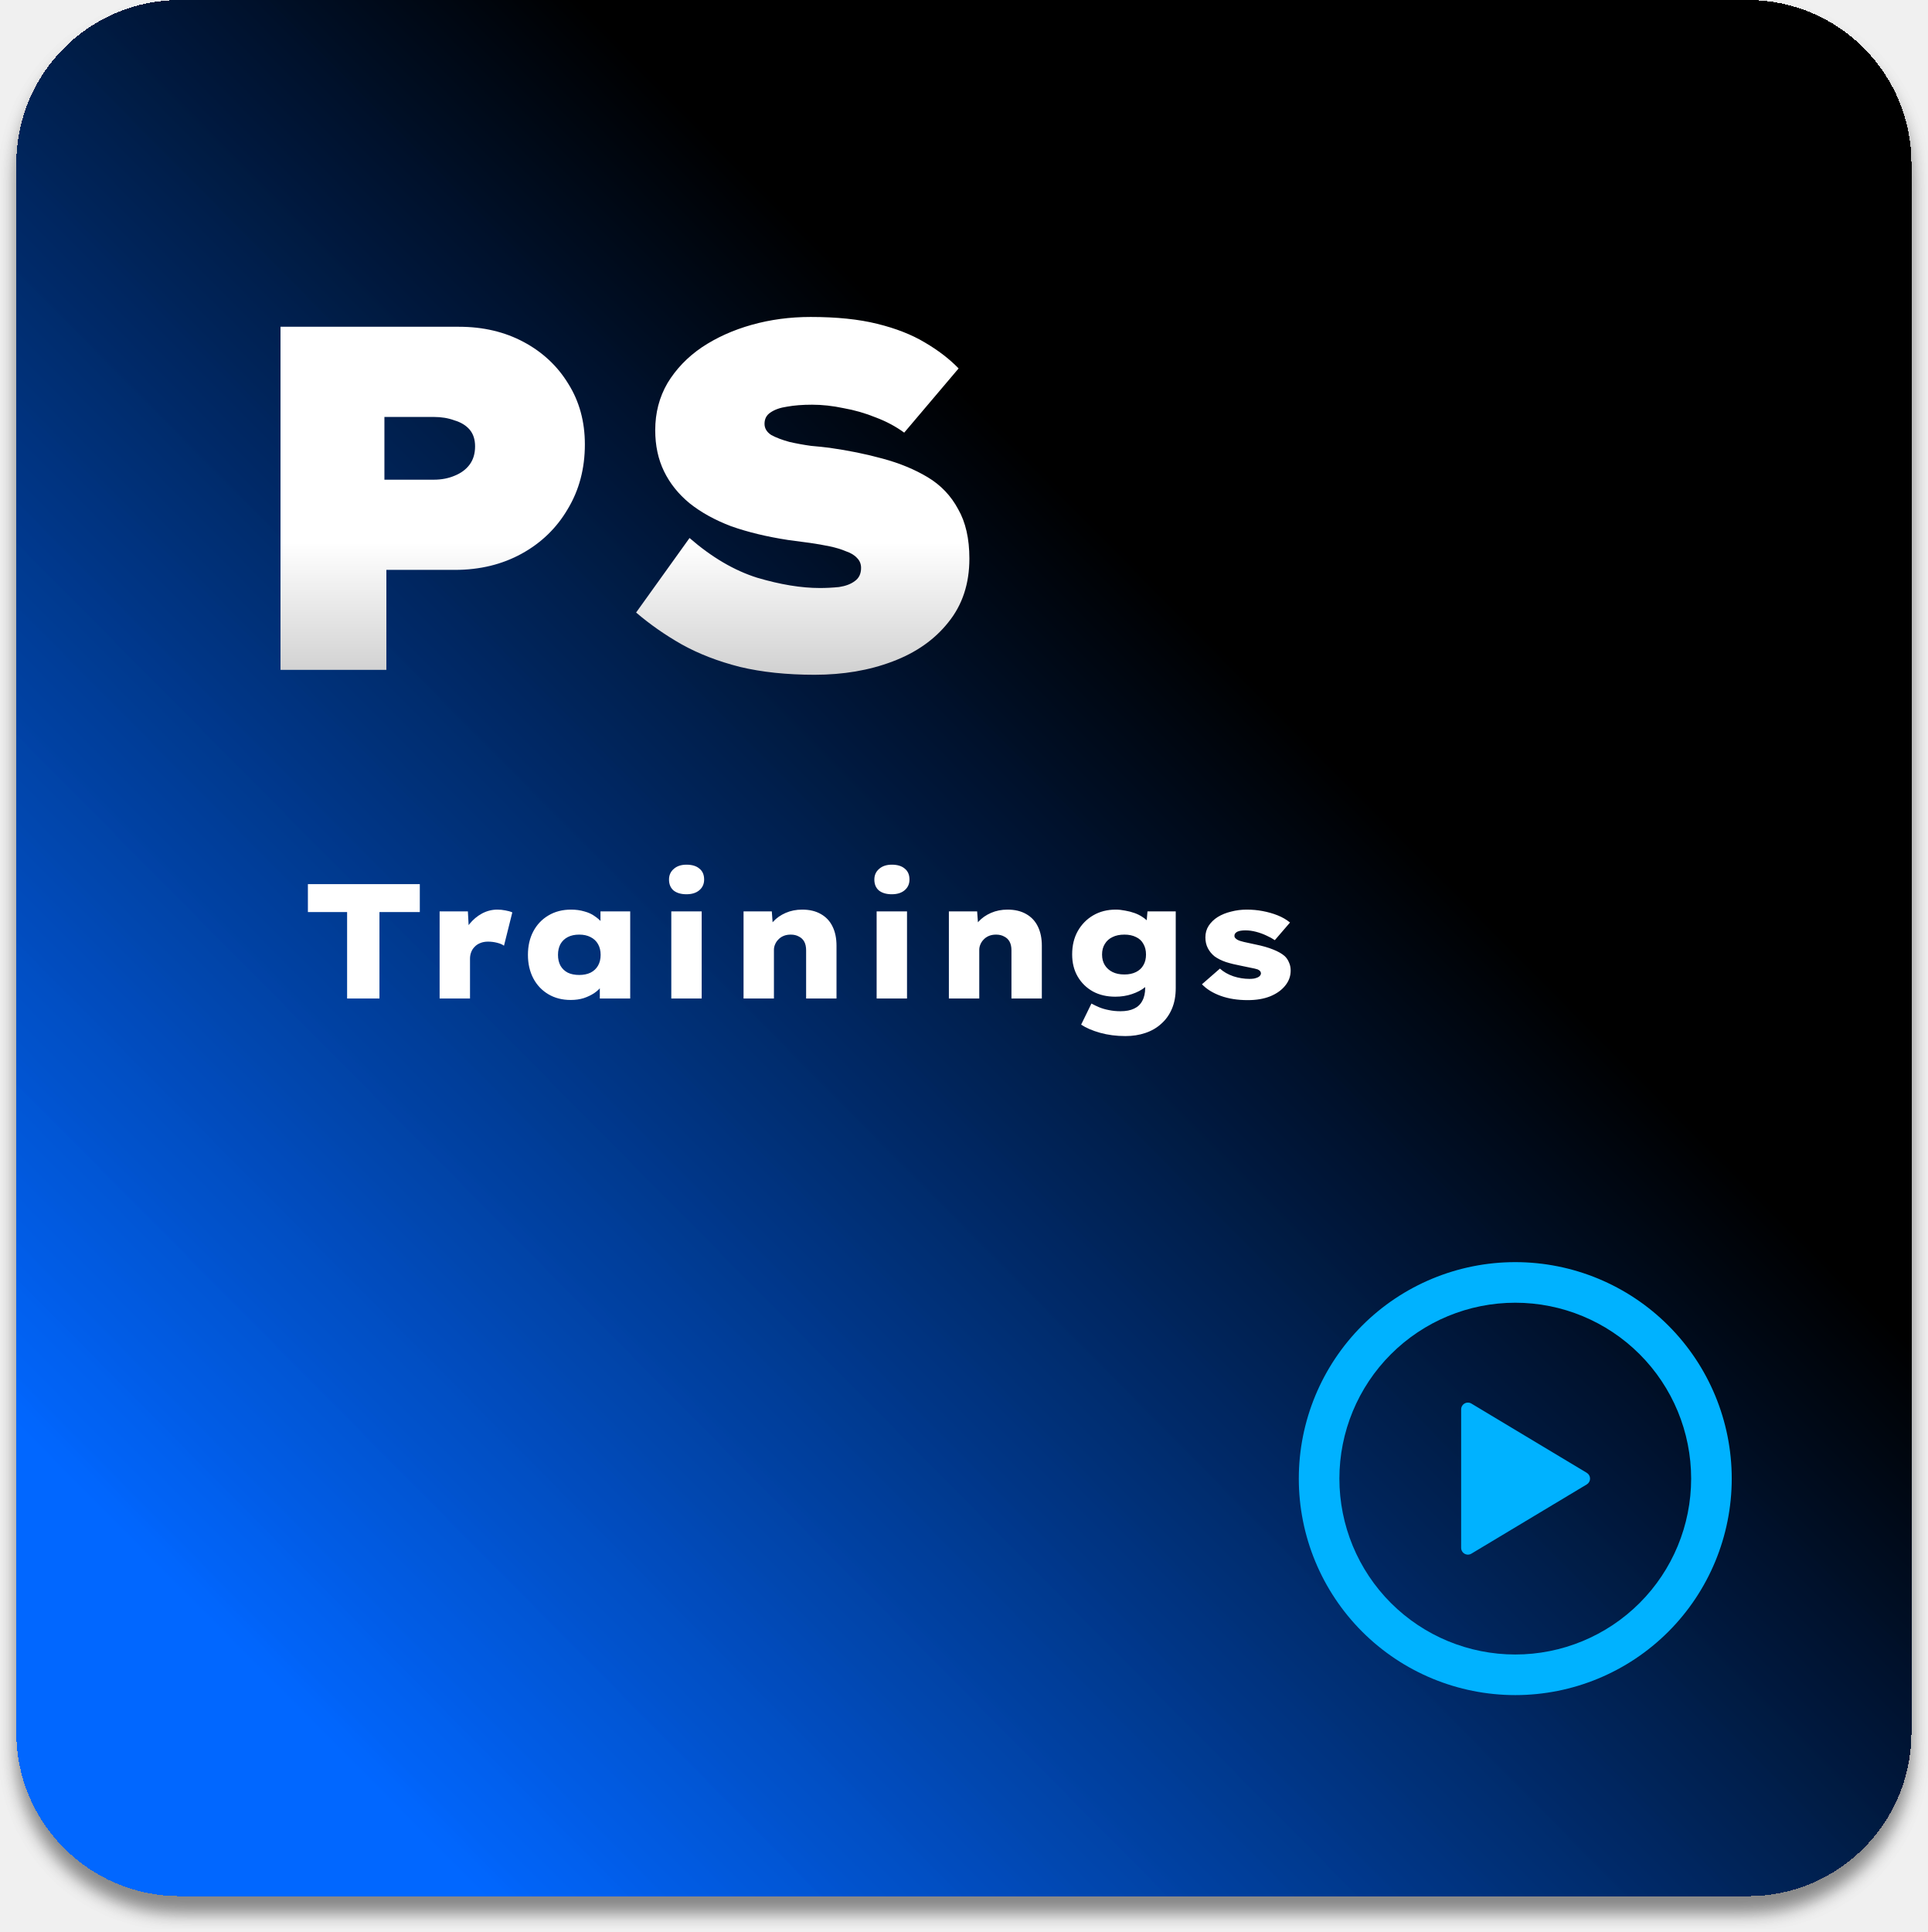
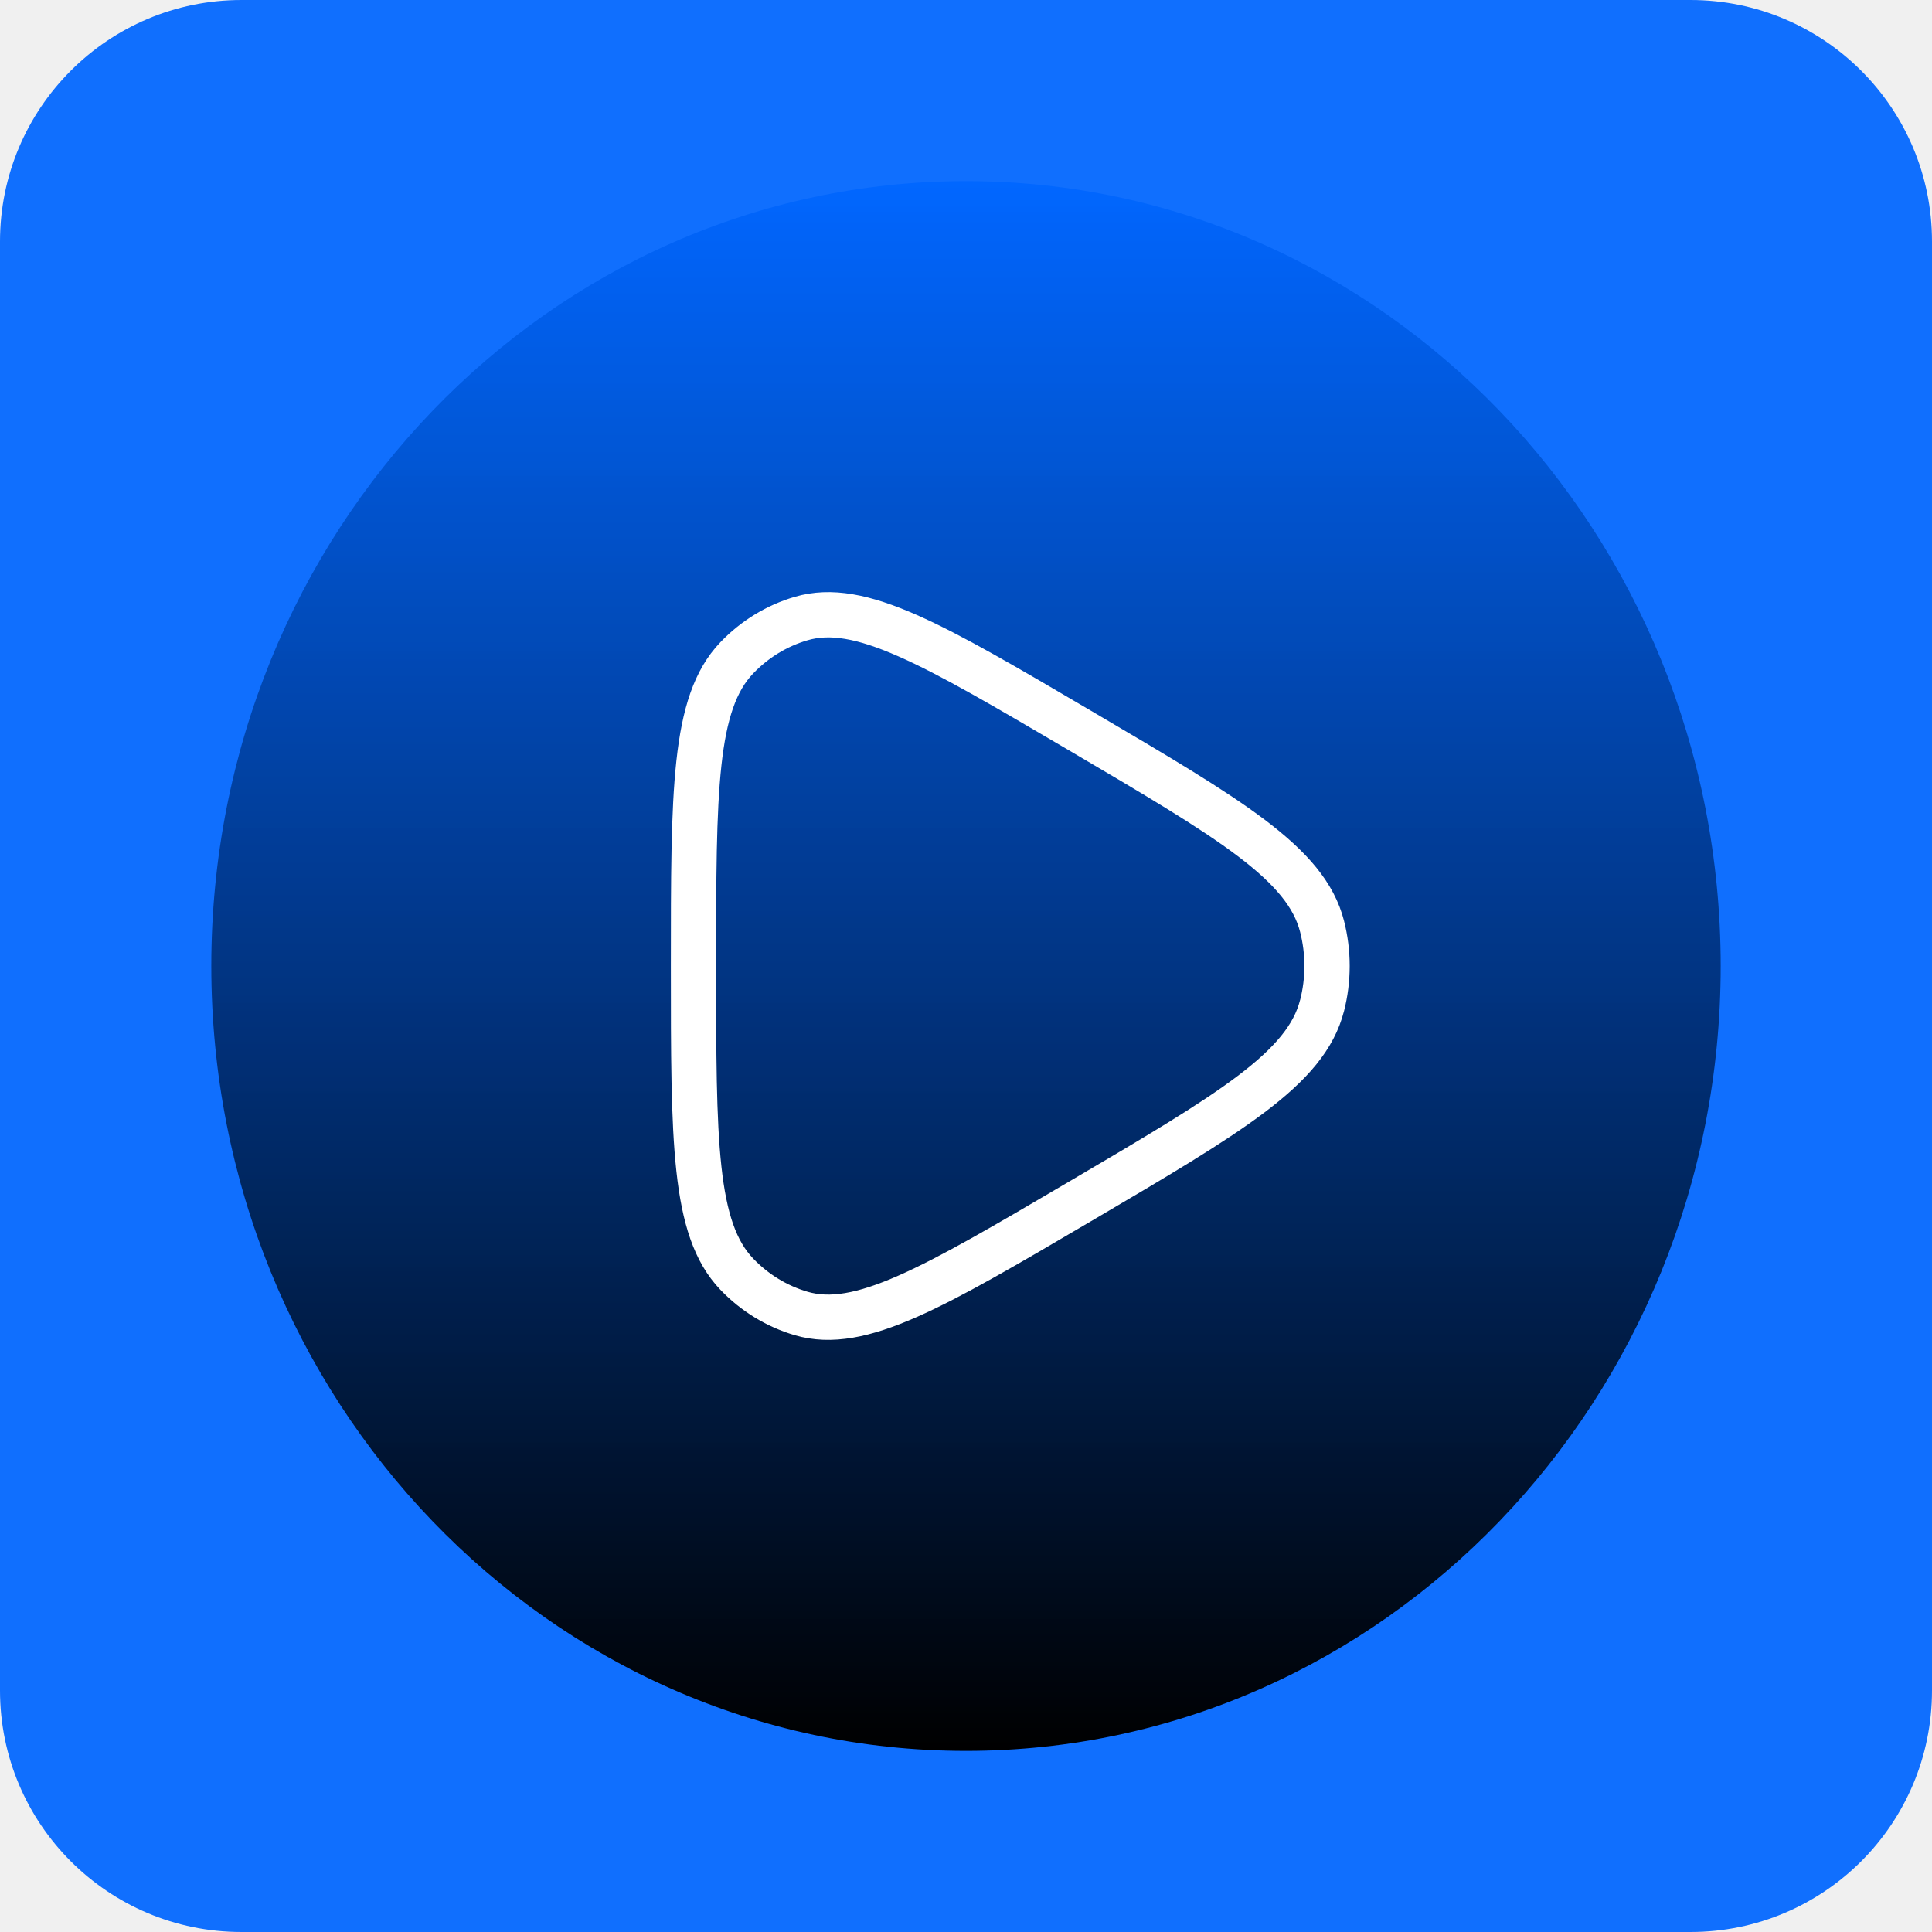
- <svg xmlns="http://www.w3.org/2000/svg" width="472" height="473" viewBox="0 0 472 473" fill="none">
-   <g filter="url(#filter0_d_2011_17592)">
-     <rect x="4" width="464" height="464.221" rx="40" fill="url(#paint0_linear_2011_17592)" shape-rendering="crispEdges" />
-   </g>
-   <g filter="url(#filter1_d_2011_17592)">
-     <rect x="4" width="464" height="464.221" rx="40" fill="url(#paint1_linear_2011_17592)" shape-rendering="crispEdges" />
-   </g>
-   <path d="M84.986 244.455V223.295H75.386V216.455H102.786V223.295H92.906V244.455H84.986ZM107.637 244.455V223.135H114.557L114.957 230.535L113.077 229.895C113.45 228.562 114.063 227.348 114.917 226.255C115.797 225.162 116.823 224.295 117.997 223.655C119.197 223.015 120.45 222.695 121.757 222.695C122.45 222.695 123.117 222.762 123.757 222.895C124.397 223.002 124.957 223.162 125.437 223.375L123.397 231.535C123.023 231.242 122.463 231.002 121.717 230.815C120.997 230.628 120.25 230.535 119.477 230.535C118.757 230.535 118.117 230.655 117.557 230.895C117.023 231.108 116.57 231.415 116.197 231.815C115.823 232.188 115.543 232.628 115.357 233.135C115.17 233.615 115.077 234.148 115.077 234.735V244.455H107.637ZM139.74 244.815C137.66 244.815 135.834 244.348 134.26 243.415C132.687 242.482 131.46 241.188 130.58 239.535C129.7 237.855 129.26 235.935 129.26 233.775C129.26 231.588 129.7 229.668 130.58 228.015C131.46 226.362 132.687 225.068 134.26 224.135C135.86 223.175 137.714 222.695 139.82 222.695C140.994 222.695 142.074 222.842 143.06 223.135C144.074 223.402 144.94 223.802 145.66 224.335C146.407 224.842 147.02 225.402 147.5 226.015C148.007 226.602 148.38 227.228 148.62 227.895L147.02 227.975V223.135H154.3V244.455H146.86V238.935L148.42 239.255C148.234 239.975 147.887 240.668 147.38 241.335C146.9 242.002 146.274 242.602 145.5 243.135C144.727 243.642 143.86 244.055 142.9 244.375C141.94 244.668 140.887 244.815 139.74 244.815ZM141.82 238.695C142.887 238.695 143.807 238.508 144.58 238.135C145.38 237.735 145.994 237.162 146.42 236.415C146.847 235.668 147.06 234.788 147.06 233.775C147.06 232.762 146.847 231.882 146.42 231.135C145.994 230.388 145.38 229.815 144.58 229.415C143.807 229.015 142.887 228.815 141.82 228.815C140.727 228.815 139.794 229.015 139.02 229.415C138.247 229.815 137.647 230.388 137.22 231.135C136.82 231.882 136.62 232.762 136.62 233.775C136.62 234.788 136.82 235.668 137.22 236.415C137.647 237.162 138.247 237.735 139.02 238.135C139.794 238.508 140.727 238.695 141.82 238.695ZM164.362 244.455V223.135H171.802V244.455H164.362ZM168.082 218.935C166.749 218.935 165.695 218.628 164.922 218.015C164.175 217.375 163.802 216.482 163.802 215.335C163.802 214.268 164.189 213.402 164.962 212.735C165.735 212.042 166.775 211.695 168.082 211.695C169.442 211.695 170.495 212.015 171.242 212.655C172.015 213.268 172.402 214.162 172.402 215.335C172.402 216.402 172.015 217.268 171.242 217.935C170.469 218.602 169.415 218.935 168.082 218.935ZM182.051 244.455V223.135H188.971L189.331 228.095L187.571 228.575C187.891 227.508 188.464 226.535 189.291 225.655C190.117 224.748 191.144 224.028 192.371 223.495C193.597 222.962 194.944 222.695 196.411 222.695C198.197 222.695 199.717 223.055 200.971 223.775C202.251 224.495 203.211 225.522 203.851 226.855C204.491 228.162 204.811 229.722 204.811 231.535V244.455H197.371V232.655C197.371 231.828 197.224 231.135 196.931 230.575C196.637 230.015 196.197 229.588 195.611 229.295C195.051 228.975 194.384 228.815 193.611 228.815C192.944 228.815 192.357 228.922 191.851 229.135C191.344 229.348 190.917 229.642 190.571 230.015C190.224 230.362 189.957 230.762 189.771 231.215C189.584 231.642 189.491 232.082 189.491 232.535V244.455H185.771C184.731 244.455 183.904 244.455 183.291 244.455C182.677 244.455 182.264 244.455 182.051 244.455ZM214.636 244.455V223.135H222.076V244.455H214.636ZM218.356 218.935C217.022 218.935 215.969 218.628 215.196 218.015C214.449 217.375 214.076 216.482 214.076 215.335C214.076 214.268 214.462 213.402 215.236 212.735C216.009 212.042 217.049 211.695 218.356 211.695C219.716 211.695 220.769 212.015 221.516 212.655C222.289 213.268 222.676 214.162 222.676 215.335C222.676 216.402 222.289 217.268 221.516 217.935C220.742 218.602 219.689 218.935 218.356 218.935ZM232.324 244.455V223.135H239.244L239.604 228.095L237.844 228.575C238.164 227.508 238.738 226.535 239.564 225.655C240.391 224.748 241.418 224.028 242.644 223.495C243.871 222.962 245.218 222.695 246.684 222.695C248.471 222.695 249.991 223.055 251.244 223.775C252.524 224.495 253.484 225.522 254.124 226.855C254.764 228.162 255.084 229.722 255.084 231.535V244.455H247.644V232.655C247.644 231.828 247.498 231.135 247.204 230.575C246.911 230.015 246.471 229.588 245.884 229.295C245.324 228.975 244.658 228.815 243.884 228.815C243.218 228.815 242.631 228.922 242.124 229.135C241.618 229.348 241.191 229.642 240.844 230.015C240.498 230.362 240.231 230.762 240.044 231.215C239.858 231.642 239.764 232.082 239.764 232.535V244.455H236.044C235.004 244.455 234.178 244.455 233.564 244.455C232.951 244.455 232.538 244.455 232.324 244.455ZM275.549 253.655C273.336 253.655 271.269 253.388 269.349 252.855C267.456 252.322 265.909 251.655 264.709 250.855L267.229 245.695C267.816 246.015 268.456 246.322 269.149 246.615C269.869 246.908 270.656 247.135 271.509 247.295C272.389 247.482 273.336 247.575 274.349 247.575C275.682 247.575 276.789 247.362 277.669 246.935C278.549 246.535 279.216 245.908 279.669 245.055C280.149 244.202 280.389 243.135 280.389 241.855V239.135L281.989 239.335C281.749 240.188 281.202 240.975 280.349 241.695C279.496 242.388 278.429 242.948 277.149 243.375C275.896 243.802 274.536 244.015 273.069 244.015C270.989 244.015 269.162 243.588 267.589 242.735C266.016 241.855 264.776 240.642 263.869 239.095C262.962 237.548 262.509 235.735 262.509 233.655C262.509 231.495 262.962 229.602 263.869 227.975C264.802 226.322 266.069 225.028 267.669 224.095C269.269 223.162 271.109 222.695 273.189 222.695C273.909 222.695 274.669 222.775 275.469 222.935C276.269 223.068 277.042 223.268 277.789 223.535C278.536 223.802 279.216 224.148 279.829 224.575C280.442 224.975 280.949 225.428 281.349 225.935C281.749 226.415 281.989 226.948 282.069 227.535L280.549 227.895L280.949 223.135H287.869V241.855C287.869 243.802 287.562 245.495 286.949 246.935C286.336 248.402 285.469 249.628 284.349 250.615C283.256 251.628 281.949 252.388 280.429 252.895C278.936 253.402 277.309 253.655 275.549 253.655ZM275.309 238.575C276.402 238.575 277.349 238.375 278.149 237.975C278.949 237.575 279.549 237.015 279.949 236.295C280.376 235.575 280.589 234.708 280.589 233.695C280.589 232.682 280.376 231.815 279.949 231.095C279.549 230.348 278.949 229.788 278.149 229.415C277.349 229.015 276.402 228.815 275.309 228.815C274.162 228.815 273.189 229.015 272.389 229.415C271.589 229.788 270.962 230.348 270.509 231.095C270.056 231.815 269.829 232.682 269.829 233.695C269.829 234.708 270.056 235.575 270.509 236.295C270.962 237.015 271.589 237.575 272.389 237.975C273.189 238.375 274.162 238.575 275.309 238.575ZM305.489 244.855C303.009 244.855 300.809 244.508 298.889 243.815C296.969 243.122 295.436 242.175 294.289 240.975L298.689 237.135C299.569 237.935 300.662 238.562 301.969 239.015C303.276 239.442 304.596 239.655 305.929 239.655C306.329 239.655 306.702 239.628 307.049 239.575C307.396 239.495 307.689 239.402 307.929 239.295C308.169 239.188 308.356 239.055 308.489 238.895C308.649 238.708 308.729 238.508 308.729 238.295C308.729 237.895 308.462 237.575 307.929 237.335C307.529 237.202 306.969 237.068 306.249 236.935C305.556 236.775 304.782 236.615 303.929 236.455C302.516 236.188 301.262 235.882 300.169 235.535C299.076 235.162 298.142 234.695 297.369 234.135C296.676 233.575 296.129 232.908 295.729 232.135C295.329 231.362 295.129 230.482 295.129 229.495C295.129 228.428 295.396 227.482 295.929 226.655C296.489 225.802 297.236 225.082 298.169 224.495C299.129 223.908 300.222 223.468 301.449 223.175C302.676 222.855 303.942 222.695 305.249 222.695C306.609 222.695 307.916 222.815 309.169 223.055C310.449 223.295 311.662 223.642 312.809 224.095C313.956 224.548 314.969 225.135 315.849 225.855L312.129 230.175C311.542 229.775 310.862 229.402 310.089 229.055C309.316 228.682 308.476 228.375 307.569 228.135C306.662 227.895 305.782 227.775 304.929 227.775C304.529 227.775 304.156 227.802 303.809 227.855C303.489 227.908 303.209 227.988 302.969 228.095C302.756 228.202 302.582 228.335 302.449 228.495C302.316 228.655 302.249 228.828 302.249 229.015C302.222 229.255 302.276 229.455 302.409 229.615C302.542 229.775 302.716 229.922 302.929 230.055C303.302 230.268 303.849 230.455 304.569 230.615C305.289 230.775 306.209 230.975 307.329 231.215C309.062 231.562 310.516 231.975 311.689 232.455C312.862 232.908 313.809 233.442 314.529 234.055C315.009 234.508 315.369 235.042 315.609 235.655C315.876 236.242 316.009 236.895 316.009 237.615C316.009 239.002 315.556 240.242 314.649 241.335C313.769 242.428 312.542 243.295 310.969 243.935C309.422 244.548 307.596 244.855 305.489 244.855Z" fill="white" />
-   <path d="M68.68 164V80H112.36C118.28 80 123.56 81.24 128.2 83.72C132.84 86.2 136.48 89.6 139.12 93.92C141.84 98.24 143.2 103.2 143.2 108.8C143.2 114.72 141.8 120 139 124.64C136.28 129.28 132.52 132.92 127.72 135.56C122.92 138.2 117.48 139.52 111.4 139.52H94.6V164H68.68ZM94.12 117.44H106.24C108.08 117.44 109.76 117.12 111.28 116.48C112.88 115.84 114.12 114.92 115 113.72C115.88 112.52 116.32 111.04 116.32 109.28C116.32 107.6 115.88 106.24 115 105.2C114.12 104.16 112.88 103.4 111.28 102.92C109.76 102.36 108.08 102.08 106.24 102.08H94.12V117.44ZM199.426 165.2C192.626 165.2 186.546 164.56 181.186 163.28C175.826 161.92 171.066 160.08 166.906 157.76C162.826 155.44 159.106 152.84 155.746 149.96L168.826 131.72C174.266 136.44 179.786 139.68 185.386 141.44C191.066 143.12 196.186 143.96 200.746 143.96C202.266 143.96 203.826 143.88 205.426 143.72C207.026 143.48 208.306 143 209.266 142.28C210.306 141.56 210.826 140.48 210.826 139.04C210.826 138.08 210.506 137.28 209.866 136.64C209.226 135.92 208.306 135.36 207.106 134.96C205.986 134.48 204.666 134.08 203.146 133.76C201.626 133.44 200.026 133.16 198.346 132.92C196.666 132.68 194.866 132.44 192.946 132.2C187.746 131.4 183.106 130.28 179.026 128.84C175.026 127.32 171.626 125.44 168.826 123.2C166.106 120.96 164.026 118.36 162.586 115.4C161.146 112.44 160.426 109.08 160.426 105.32C160.426 101.08 161.426 97.24 163.426 93.8C165.506 90.36 168.306 87.44 171.826 85.04C175.426 82.64 179.506 80.8 184.066 79.52C188.626 78.24 193.426 77.6 198.466 77.6C204.866 77.6 210.306 78.16 214.786 79.28C219.346 80.4 223.226 81.92 226.426 83.84C229.706 85.76 232.466 87.88 234.706 90.2L221.386 105.92C219.306 104.4 216.986 103.16 214.426 102.2C211.866 101.16 209.226 100.4 206.506 99.92C203.866 99.36 201.306 99.08 198.826 99.08C196.506 99.08 194.466 99.24 192.706 99.56C191.026 99.8 189.666 100.28 188.626 101C187.666 101.64 187.186 102.56 187.186 103.76C187.186 104.88 187.746 105.8 188.866 106.52C190.066 107.16 191.546 107.72 193.306 108.2C195.066 108.6 196.826 108.92 198.586 109.16C200.426 109.32 201.946 109.48 203.146 109.64C207.706 110.28 212.026 111.16 216.106 112.28C220.266 113.4 223.946 114.92 227.146 116.84C230.346 118.76 232.826 121.36 234.586 124.64C236.426 127.84 237.346 131.88 237.346 136.76C237.346 142.92 235.626 148.12 232.186 152.36C228.826 156.6 224.266 159.8 218.506 161.96C212.826 164.12 206.466 165.2 199.426 165.2Z" fill="url(#paint2_linear_2011_17592)" />
-   <path d="M371 309C385.056 309 398.537 314.584 408.477 324.523C418.416 334.463 424 347.944 424 362C424 376.056 418.416 389.537 408.477 399.477C398.537 409.416 385.056 415 371 415C356.944 415 343.463 409.416 333.523 399.477C323.584 389.537 318 376.056 318 362C318 347.944 323.584 334.463 333.523 324.523C343.463 314.584 356.944 309 371 309ZM327.938 362C327.938 373.421 332.474 384.374 340.55 392.45C348.626 400.526 359.579 405.062 371 405.062C382.421 405.062 393.374 400.526 401.45 392.45C409.526 384.374 414.062 373.421 414.062 362C414.062 350.579 409.526 339.626 401.45 331.55C393.374 323.474 382.421 318.938 371 318.938C359.579 318.938 348.626 323.474 340.55 331.55C332.474 339.626 327.938 350.579 327.938 362ZM360.261 343.629L388.51 360.582C388.754 360.73 388.956 360.938 389.096 361.186C389.236 361.434 389.31 361.715 389.31 362C389.31 362.285 389.236 362.566 389.096 362.814C388.956 363.062 388.754 363.27 388.51 363.418L360.261 380.371C360.01 380.522 359.723 380.604 359.43 380.608C359.136 380.613 358.847 380.539 358.592 380.395C358.337 380.25 358.124 380.041 357.976 379.788C357.828 379.535 357.75 379.247 357.75 378.953V345.053C357.749 344.759 357.826 344.471 357.974 344.216C358.121 343.962 358.333 343.752 358.589 343.607C358.845 343.462 359.134 343.388 359.428 343.391C359.722 343.395 360.009 343.477 360.261 343.629Z" fill="#00B2FF" />
+ <svg xmlns="http://www.w3.org/2000/svg" width="64" height="64" viewBox="0 0 64 64" fill="none">
+   <rect width="64" height="64" rx="8" fill="#0066FF" fill-opacity="0.93" />
+   <ellipse cx="32" cy="32" rx="25" ry="26" fill="url(#paint0_linear_2253_5796)" />
+   <path d="M43.794 33.312C43.264 35.396 40.761 36.868 35.753 39.813C30.911 42.66 28.49 44.082 26.54 43.511C25.732 43.274 24.997 42.825 24.406 42.207C22.973 40.71 22.973 37.807 22.973 32C22.973 26.193 22.973 23.29 24.406 21.793C24.997 21.175 25.732 20.726 26.54 20.49C28.49 19.916 30.911 21.34 35.753 24.187C40.76 27.131 43.264 28.604 43.795 30.687C44.015 31.547 44.015 32.452 43.795 33.312" stroke="white" stroke-width="1.5" stroke-linecap="round" stroke-linejoin="round" />
  <defs>
-     <filter id="filter0_d_2011_17592" x="0" y="0" width="472" height="472.221" filterUnits="userSpaceOnUse" color-interpolation-filters="sRGB">
-       <feFlood flood-opacity="0" result="BackgroundImageFix" />
-       <feColorMatrix in="SourceAlpha" type="matrix" values="0 0 0 0 0 0 0 0 0 0 0 0 0 0 0 0 0 0 127 0" result="hardAlpha" />
-       <feOffset dy="4" />
-       <feGaussianBlur stdDeviation="2" />
-       <feComposite in2="hardAlpha" operator="out" />
-       <feColorMatrix type="matrix" values="0 0 0 0 0 0 0 0 0 0 0 0 0 0 0 0 0 0 0.25 0" />
-       <feBlend mode="normal" in2="BackgroundImageFix" result="effect1_dropShadow_2011_17592" />
-       <feBlend mode="normal" in="SourceGraphic" in2="effect1_dropShadow_2011_17592" result="shape" />
-     </filter>
-     <filter id="filter1_d_2011_17592" x="0" y="0" width="472" height="472.221" filterUnits="userSpaceOnUse" color-interpolation-filters="sRGB">
-       <feFlood flood-opacity="0" result="BackgroundImageFix" />
-       <feColorMatrix in="SourceAlpha" type="matrix" values="0 0 0 0 0 0 0 0 0 0 0 0 0 0 0 0 0 0 127 0" result="hardAlpha" />
-       <feOffset dy="4" />
-       <feGaussianBlur stdDeviation="2" />
-       <feComposite in2="hardAlpha" operator="out" />
-       <feColorMatrix type="matrix" values="0 0 0 0 0 0 0 0 0 0 0 0 0 0 0 0 0 0 0.25 0" />
-       <feBlend mode="normal" in2="BackgroundImageFix" result="effect1_dropShadow_2011_17592" />
-       <feBlend mode="normal" in="SourceGraphic" in2="effect1_dropShadow_2011_17592" result="shape" />
-     </filter>
-     <linearGradient id="paint0_linear_2011_17592" x1="444.06" y1="25.927" x2="31.201" y2="435.134" gradientUnits="userSpaceOnUse">
-       <stop offset="0.338" />
-       <stop offset="0.93" stop-color="#0066FF" stop-opacity="0.93" />
-     </linearGradient>
-     <linearGradient id="paint1_linear_2011_17592" x1="444.06" y1="25.927" x2="31.201" y2="435.134" gradientUnits="userSpaceOnUse">
-       <stop offset="0.338" />
-       <stop offset="0.93" stop-color="#0066FF" stop-opacity="0.93" />
-     </linearGradient>
-     <linearGradient id="paint2_linear_2011_17592" x1="218" y1="44" x2="218" y2="204" gradientUnits="userSpaceOnUse">
-       <stop offset="0.555" stop-color="white" />
-       <stop offset="1" stop-color="#999999" />
+     <linearGradient id="paint0_linear_2253_5796" x1="32" y1="6" x2="32" y2="58" gradientUnits="userSpaceOnUse">
+       <stop stop-color="#0066FF" stop-opacity="0.93" />
+       <stop offset="1" />
    </linearGradient>
  </defs>
</svg>
